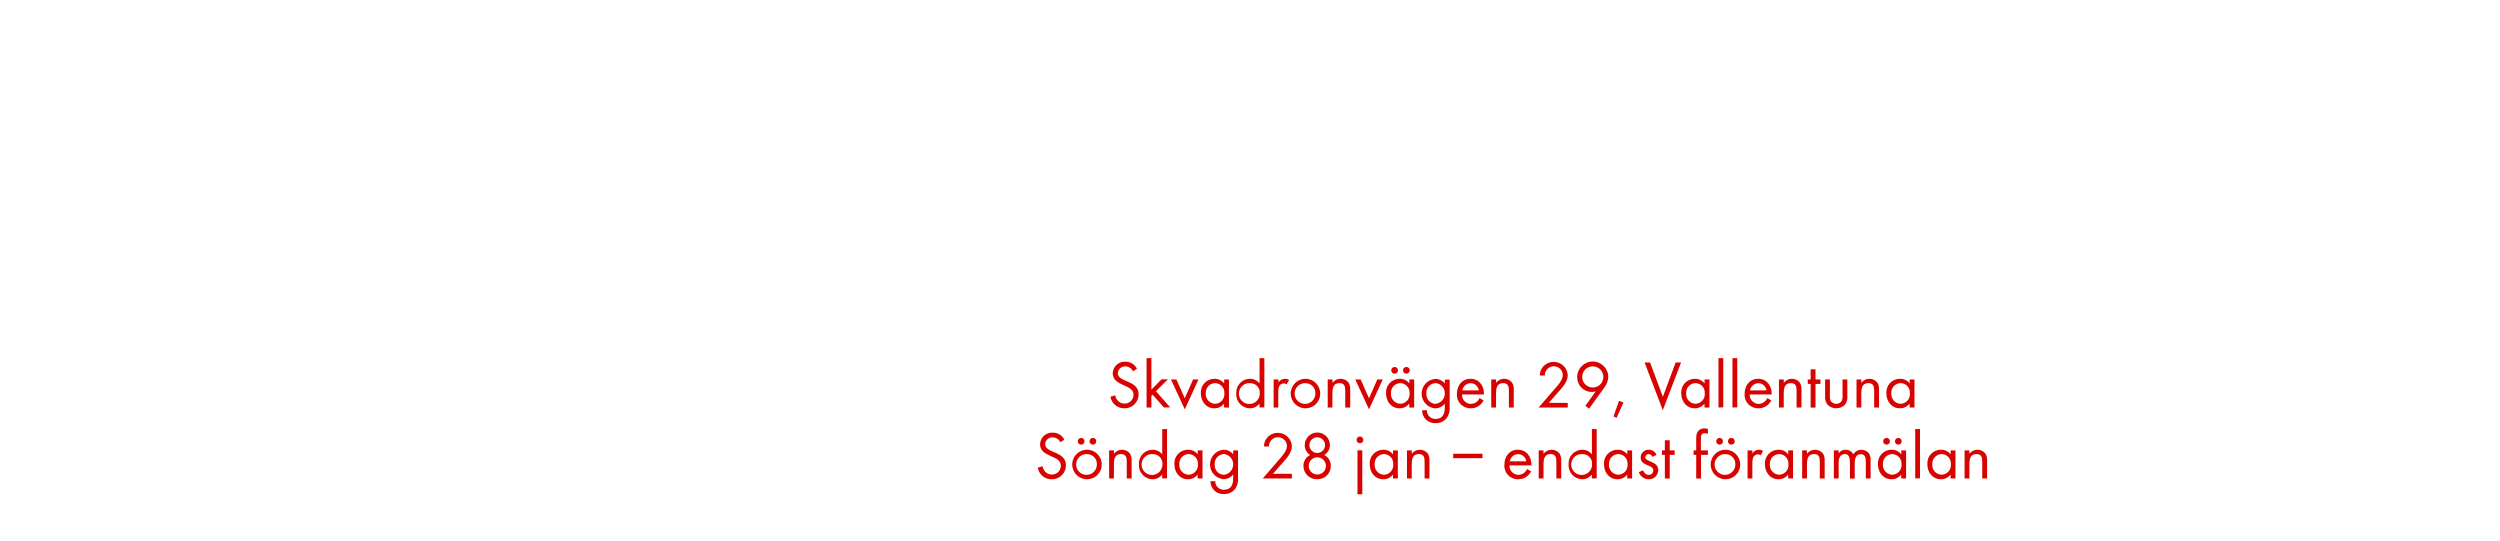
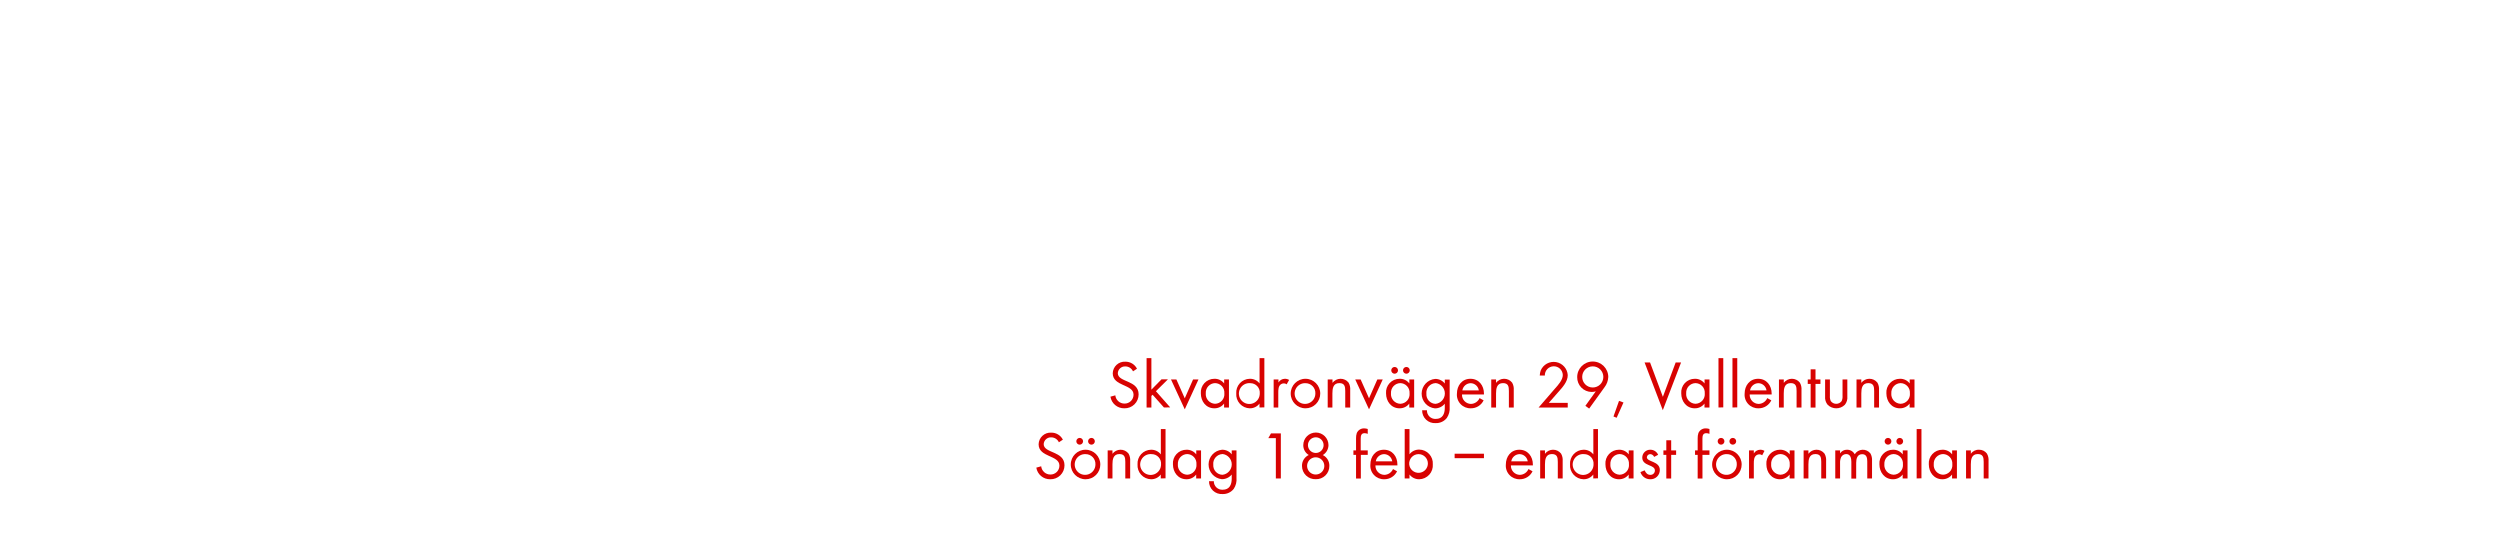
<svg xmlns="http://www.w3.org/2000/svg" id="Layer_1" data-name="Layer 1" viewBox="0 0 740 160">
  <defs>
    <style>.cls-1{fill:#d80201;}</style>
  </defs>
  <path class="cls-1" d="M332.81,120.86a4.08,4.08,0,0,1-4.12-3.44l1.44-.4a2.72,2.72,0,0,0,2.72,2.44,2.63,2.63,0,0,0,2.68-2.64c0-3.14-6.16-2.4-6.16-6.32a3.53,3.53,0,0,1,3.74-3.44,3.8,3.8,0,0,1,3.44,2.08l-1.18.78a2.47,2.47,0,0,0-2.28-1.46,2.12,2.12,0,0,0-2.22,2c0,2.76,6.16,2,6.16,6.26A4.11,4.11,0,0,1,332.81,120.86Z" />
  <path class="cls-1" d="M344.53,120.62l-3.36-3.78-.36.36v3.42h-1.42V106h1.42v9.34l3-3.06h1.9l-3.56,3.52,4.22,4.78Z" />
  <path class="cls-1" d="M350.69,121.16l-4.08-8.84h1.6l2.48,5.58,2.46-5.58h1.6Z" />
  <path class="cls-1" d="M362.33,120.62v-1.16a3.54,3.54,0,0,1-2.88,1.4c-2.48,0-4-2.08-4-4.42a4,4,0,0,1,4-4.32,3.51,3.51,0,0,1,2.9,1.38v-1.18h1.42v8.3Zm-2.68-7.22a2.83,2.83,0,0,0-2.74,3,2.86,2.86,0,0,0,2.74,3.12,2.83,2.83,0,0,0,2.76-3.12A2.8,2.8,0,0,0,359.65,113.4Z" />
  <path class="cls-1" d="M372.81,120.62v-1.16a3.54,3.54,0,0,1-2.88,1.4,4.11,4.11,0,0,1-4-4.4,4.07,4.07,0,0,1,4-4.34,3.56,3.56,0,0,1,2.9,1.38V106h1.42v14.58Zm-2.68-7.2a3.09,3.09,0,1,0,2.76,3A2.78,2.78,0,0,0,370.13,113.42Z" />
  <path class="cls-1" d="M380.85,113.76a1.26,1.26,0,0,0-.84-.28,1.54,1.54,0,0,0-.72.18c-.92.5-.92,1.68-.92,2.58v4.38H377v-8.3h1.42v.9a2.22,2.22,0,0,1,1.88-1.1,2.36,2.36,0,0,1,1.28.34Z" />
  <path class="cls-1" d="M386.41,120.86a4.37,4.37,0,1,1,4.38-4.36A4.34,4.34,0,0,1,386.41,120.86Zm0-7.44a3.07,3.07,0,1,0,2.94,3.08A2.91,2.91,0,0,0,386.39,113.42Z" />
  <path class="cls-1" d="M398.19,120.62v-4.9c0-1.3-.18-2.32-1.74-2.32-1.84,0-2.06,1.6-2.06,3.06v4.16H393v-8.3h1.42v1a3,3,0,0,1,4.76-.06,3.8,3.8,0,0,1,.48,2.2v5.16Z" />
  <path class="cls-1" d="M405.23,121.16l-4.08-8.84h1.6l2.48,5.58,2.46-5.58h1.6Z" />
  <path class="cls-1" d="M417.15,120.62v-1.16a3.54,3.54,0,0,1-2.88,1.4c-2.48,0-4-2.08-4-4.42a4,4,0,0,1,4-4.32,3.51,3.51,0,0,1,2.9,1.38v-1.18h1.42v8.3Zm-2.68-7.22a2.83,2.83,0,0,0-2.74,3,2.86,2.86,0,0,0,2.74,3.12,2.83,2.83,0,0,0,2.76-3.12A2.8,2.8,0,0,0,414.47,113.4Zm-1.66-2.78a1,1,0,0,1-1-1,1,1,0,1,1,1,1Zm3.48,0a1,1,0,0,1-1-1,1,1,0,1,1,1,1Z" />
  <path class="cls-1" d="M428.27,123.7a4,4,0,0,1-3.32,1.54,3.74,3.74,0,0,1-4-3.8h1.42A2.48,2.48,0,0,0,425,124c2,0,2.66-1.5,2.66-3.28v-1.22a3.75,3.75,0,0,1-2.92,1.38,4.38,4.38,0,0,1,.06-8.72,3.55,3.55,0,0,1,2.86,1.36v-1.16h1.44v8.12A5,5,0,0,1,428.27,123.7Zm-3.34-10.3a2.85,2.85,0,0,0-2.72,3.14,2.8,2.8,0,0,0,2.72,3,3.1,3.1,0,0,0,0-6.16Z" />
  <path class="cls-1" d="M432.75,116.76a2.69,2.69,0,0,0,2.64,2.8,2.86,2.86,0,0,0,2.56-1.72l1.2.66a4.14,4.14,0,0,1-3.8,2.36,4,4,0,0,1-4.1-4.34c0-2.4,1.5-4.4,4-4.4s4,2,4,4.36v.28Zm2.56-3.34a2.55,2.55,0,0,0-2.46,2.14h4.88A2.49,2.49,0,0,0,435.31,113.42Z" />
  <path class="cls-1" d="M446.63,120.62v-4.9c0-1.3-.18-2.32-1.74-2.32-1.84,0-2.06,1.6-2.06,3.06v4.16h-1.42v-8.3h1.42v1a3,3,0,0,1,4.76-.06,3.8,3.8,0,0,1,.48,2.2v5.16Z" />
  <path class="cls-1" d="M461.19,116.12l-2.74,3.12h5.6v1.38h-8.62l4.86-5.62c.9-1,2.3-2.54,2.3-4a2.66,2.66,0,0,0-5.32.16h-1.5a5.54,5.54,0,0,1,.28-1.5,4.17,4.17,0,0,1,8,1.36C464.07,113,462.43,114.72,461.19,116.12Z" />
  <path class="cls-1" d="M474.93,114.64l-4.54,6.3-1.12-.82,3.08-4.28a4.19,4.19,0,0,1-1.22.18,4.31,4.31,0,0,1-4.28-4.38,4.6,4.6,0,0,1,9.2-.06A5.36,5.36,0,0,1,474.93,114.64Zm-3.48-6.2a3.13,3.13,0,1,0,3.14,3.14A3.13,3.13,0,0,0,471.45,108.44Z" />
  <path class="cls-1" d="M478.53,123.66l-.94-.38,1.64-4.62,1.32.48Z" />
  <path class="cls-1" d="M492.19,121.42l-5.4-14.14h1.62l3.8,10.18L496,107.28h1.6Z" />
  <path class="cls-1" d="M504.53,120.62v-1.16a3.54,3.54,0,0,1-2.88,1.4c-2.48,0-4-2.08-4-4.42a4,4,0,0,1,4-4.32,3.51,3.51,0,0,1,2.9,1.38v-1.18H506v8.3Zm-2.68-7.22a2.83,2.83,0,0,0-2.74,3,2.86,2.86,0,0,0,2.74,3.12,2.83,2.83,0,0,0,2.76-3.12A2.8,2.8,0,0,0,501.85,113.4Z" />
  <path class="cls-1" d="M508.67,120.62V106h1.42v14.58Z" />
  <path class="cls-1" d="M512.81,120.62V106h1.42v14.58Z" />
  <path class="cls-1" d="M517.91,116.76a2.69,2.69,0,0,0,2.64,2.8,2.86,2.86,0,0,0,2.56-1.72l1.2.66a4.14,4.14,0,0,1-3.8,2.36,4,4,0,0,1-4.1-4.34c0-2.4,1.5-4.4,4-4.4s4,2,4,4.36v.28Zm2.56-3.34a2.55,2.55,0,0,0-2.46,2.14h4.88A2.49,2.49,0,0,0,520.47,113.42Z" />
  <path class="cls-1" d="M531.79,120.62v-4.9c0-1.3-.18-2.32-1.74-2.32-1.84,0-2.06,1.6-2.06,3.06v4.16h-1.42v-8.3H528v1a3,3,0,0,1,4.76-.06,3.8,3.8,0,0,1,.48,2.2v5.16Z" />
  <path class="cls-1" d="M537.39,113.64v7h-1.44v-7h-.86v-1.32h.86v-3h1.44v3h1.46v1.32Z" />
  <path class="cls-1" d="M546.07,119.82a3.62,3.62,0,0,1-5.08,0,3.4,3.4,0,0,1-.76-2.5v-5h1.42v4.84a3.18,3.18,0,0,0,.26,1.56,2,2,0,0,0,3.22,0,3.22,3.22,0,0,0,.26-1.56v-4.84h1.42v5A3.39,3.39,0,0,1,546.07,119.82Z" />
  <path class="cls-1" d="M554.75,120.62v-4.9c0-1.3-.18-2.32-1.74-2.32-1.84,0-2.06,1.6-2.06,3.06v4.16h-1.42v-8.3h1.42v1a3,3,0,0,1,4.76-.06,3.8,3.8,0,0,1,.48,2.2v5.16Z" />
  <path class="cls-1" d="M565.25,120.62v-1.16a3.54,3.54,0,0,1-2.88,1.4c-2.48,0-4-2.08-4-4.42a4,4,0,0,1,4-4.32,3.51,3.51,0,0,1,2.9,1.38v-1.18h1.42v8.3Zm-2.68-7.22a2.83,2.83,0,0,0-2.74,3,2.86,2.86,0,0,0,2.74,3.12,2.83,2.83,0,0,0,2.76-3.12A2.8,2.8,0,0,0,562.57,113.4Z" />
-   <path class="cls-1" d="M311.3,141.86a4.08,4.08,0,0,1-4.12-3.44l1.44-.4a2.72,2.72,0,0,0,2.72,2.44,2.63,2.63,0,0,0,2.68-2.64c0-3.14-6.16-2.4-6.16-6.32a3.53,3.53,0,0,1,3.74-3.44,3.8,3.8,0,0,1,3.44,2.08l-1.18.78a2.47,2.47,0,0,0-2.28-1.46,2.12,2.12,0,0,0-2.22,2c0,2.76,6.16,2,6.16,6.26A4.11,4.11,0,0,1,311.3,141.86Z" />
-   <path class="cls-1" d="M321.74,141.86a4.37,4.37,0,1,1,4.38-4.36A4.34,4.34,0,0,1,321.74,141.86Zm0-7.44a3.07,3.07,0,1,0,2.94,3.08A2.91,2.91,0,0,0,321.72,134.42Zm-1.72-2.8a1,1,0,0,1-1-1,1,1,0,1,1,1,1Zm3.48,0a1,1,0,0,1-1-1,1,1,0,1,1,1,1Z" />
-   <path class="cls-1" d="M333.52,141.62v-4.9c0-1.3-.18-2.32-1.74-2.32-1.84,0-2.06,1.6-2.06,3.06v4.16H328.3v-8.3h1.42v1a3,3,0,0,1,4.76-.06,3.8,3.8,0,0,1,.48,2.2v5.16Z" />
-   <path class="cls-1" d="M344,141.62v-1.16a3.54,3.54,0,0,1-2.88,1.4,4.11,4.11,0,0,1-4-4.4,4.07,4.07,0,0,1,4-4.34,3.56,3.56,0,0,1,2.9,1.38V127h1.42v14.58Zm-2.68-7.2a3.09,3.09,0,1,0,2.76,3A2.78,2.78,0,0,0,341.34,134.42Z" />
-   <path class="cls-1" d="M354.5,141.62v-1.16a3.54,3.54,0,0,1-2.88,1.4c-2.48,0-4-2.08-4-4.42a4,4,0,0,1,4-4.32,3.51,3.51,0,0,1,2.9,1.38v-1.18h1.42v8.3Zm-2.68-7.22a2.83,2.83,0,0,0-2.74,3,2.86,2.86,0,0,0,2.74,3.12,2.83,2.83,0,0,0,2.76-3.12A2.8,2.8,0,0,0,351.82,134.4Z" />
-   <path class="cls-1" d="M365.62,144.7a4,4,0,0,1-3.32,1.54,3.74,3.74,0,0,1-4-3.8h1.42a2.48,2.48,0,0,0,2.64,2.52c2,0,2.66-1.5,2.66-3.28v-1.22a3.75,3.75,0,0,1-2.92,1.38,4.38,4.38,0,0,1,.06-8.72,3.55,3.55,0,0,1,2.86,1.36v-1.16h1.44v8.12A5,5,0,0,1,365.62,144.7Zm-3.34-10.3a2.85,2.85,0,0,0-2.72,3.14,2.8,2.8,0,0,0,2.72,3,3.1,3.1,0,0,0,0-6.16Z" />
-   <path class="cls-1" d="M379.54,137.12l-2.74,3.12h5.6v1.38h-8.62l4.86-5.62c.9-1,2.3-2.54,2.3-4a2.66,2.66,0,0,0-5.32.16h-1.5a5.54,5.54,0,0,1,.28-1.5,4.17,4.17,0,0,1,8,1.36C382.42,134,380.78,135.72,379.54,137.12Z" />
-   <path class="cls-1" d="M389.9,141.84a3.91,3.91,0,0,1-4.08-3.9,3.48,3.48,0,0,1,2-3.26,3.35,3.35,0,0,1-1.62-2.92,3.73,3.73,0,0,1,7.46,0,3.48,3.48,0,0,1-1.68,2.94,3.46,3.46,0,0,1,1.94,3.22A3.88,3.88,0,0,1,389.9,141.84Zm0-6.48a2.55,2.55,0,1,0,2.58,2.54A2.56,2.56,0,0,0,389.86,135.36Zm0-5.92a2.32,2.32,0,1,0,2.32,2.32A2.32,2.32,0,0,0,389.9,129.44Z" />
-   <path class="cls-1" d="M402.54,131.2a1,1,0,1,1,1-1A1,1,0,0,1,402.54,131.2Zm-.72,15.1v-13h1.42v13Z" />
-   <path class="cls-1" d="M412.32,141.62v-1.16a3.54,3.54,0,0,1-2.88,1.4c-2.48,0-4-2.08-4-4.42a4,4,0,0,1,4-4.32,3.51,3.51,0,0,1,2.9,1.38v-1.18h1.42v8.3Zm-2.68-7.22a2.83,2.83,0,0,0-2.74,3,2.86,2.86,0,0,0,2.74,3.12,2.83,2.83,0,0,0,2.76-3.12A2.8,2.8,0,0,0,409.64,134.4Z" />
-   <path class="cls-1" d="M421.68,141.62v-4.9c0-1.3-.18-2.32-1.74-2.32-1.84,0-2.06,1.6-2.06,3.06v4.16h-1.42v-8.3h1.42v1a3,3,0,0,1,4.76-.06,3.8,3.8,0,0,1,.48,2.2v5.16Z" />
-   <path class="cls-1" d="M430.14,135.62V134.3h8.68v1.32Z" />
-   <path class="cls-1" d="M446.8,137.76a2.69,2.69,0,0,0,2.64,2.8,2.86,2.86,0,0,0,2.56-1.72l1.2.66a4.14,4.14,0,0,1-3.8,2.36,4,4,0,0,1-4.1-4.34c0-2.4,1.5-4.4,4-4.4s4,2,4,4.36v.28Zm2.56-3.34a2.55,2.55,0,0,0-2.46,2.14h4.88A2.49,2.49,0,0,0,449.36,134.42Z" />
-   <path class="cls-1" d="M460.68,141.62v-4.9c0-1.3-.18-2.32-1.74-2.32-1.84,0-2.06,1.6-2.06,3.06v4.16h-1.42v-8.3h1.42v1a3,3,0,0,1,4.76-.06,3.8,3.8,0,0,1,.48,2.2v5.16Z" />
-   <path class="cls-1" d="M471.18,141.62v-1.16a3.54,3.54,0,0,1-2.88,1.4,4.11,4.11,0,0,1-4-4.4,4.07,4.07,0,0,1,4-4.34,3.56,3.56,0,0,1,2.9,1.38V127h1.42v14.58Zm-2.68-7.2a3.09,3.09,0,1,0,2.76,3A2.78,2.78,0,0,0,468.5,134.42Z" />
-   <path class="cls-1" d="M481.66,141.62v-1.16a3.54,3.54,0,0,1-2.88,1.4c-2.48,0-4-2.08-4-4.42a4,4,0,0,1,4-4.32,3.51,3.51,0,0,1,2.9,1.38v-1.18h1.42v8.3ZM479,134.4a2.83,2.83,0,0,0-2.74,3,2.86,2.86,0,0,0,2.74,3.12,2.83,2.83,0,0,0,2.76-3.12A2.8,2.8,0,0,0,479,134.4Z" />
-   <path class="cls-1" d="M488,141.86a3,3,0,0,1-2.9-2.12l1.24-.52c.34.74.8,1.34,1.68,1.34a1.29,1.29,0,0,0,1.36-1.3c0-1.8-3.74-1.24-3.74-3.82a2.33,2.33,0,0,1,2.42-2.32,2.49,2.49,0,0,1,2.28,1.5l-1.18.62a1.33,1.33,0,0,0-1.16-.82,1,1,0,0,0-1,.92c0,1.46,3.84,1.08,3.84,3.8A2.73,2.73,0,0,1,488,141.86Z" />
-   <path class="cls-1" d="M494.24,134.64v7H492.8v-7h-.86v-1.32h.86v-3h1.44v3h1.46v1.32Z" />
-   <path class="cls-1" d="M503.5,134.64v7h-1.42v-7h-.78v-1.32h.78v-3.54a4.76,4.76,0,0,1,.22-1.6,2.31,2.31,0,0,1,2.24-1.38,3.66,3.66,0,0,1,1,.18v1.44a2.55,2.55,0,0,0-.94-.2c-1,0-1.14.78-1.14,1.62v3.48h2.08v1.32Z" />
-   <path class="cls-1" d="M510.72,141.86a4.37,4.37,0,1,1,4.38-4.36A4.34,4.34,0,0,1,510.72,141.86Zm0-7.44a3.07,3.07,0,1,0,2.94,3.08A2.91,2.91,0,0,0,510.7,134.42Zm-1.72-2.8a1,1,0,0,1-1-1,1,1,0,1,1,1,1Zm3.48,0a1,1,0,0,1-1-1,1,1,0,1,1,1,1Z" />
-   <path class="cls-1" d="M521.18,134.76a1.26,1.26,0,0,0-.84-.28,1.54,1.54,0,0,0-.72.18c-.92.5-.92,1.68-.92,2.58v4.38h-1.42v-8.3h1.42v.9a2.22,2.22,0,0,1,1.88-1.1,2.36,2.36,0,0,1,1.28.34Z" />
-   <path class="cls-1" d="M529.3,141.62v-1.16a3.54,3.54,0,0,1-2.88,1.4c-2.48,0-4-2.08-4-4.42a4,4,0,0,1,4-4.32,3.51,3.51,0,0,1,2.9,1.38v-1.18h1.42v8.3Zm-2.68-7.22a2.83,2.83,0,0,0-2.74,3,2.86,2.86,0,0,0,2.74,3.12,2.83,2.83,0,0,0,2.76-3.12A2.8,2.8,0,0,0,526.62,134.4Z" />
-   <path class="cls-1" d="M538.66,141.62v-4.9c0-1.3-.18-2.32-1.74-2.32-1.84,0-2.06,1.6-2.06,3.06v4.16h-1.42v-8.3h1.42v1a3,3,0,0,1,4.76-.06,3.8,3.8,0,0,1,.48,2.2v5.16Z" />
-   <path class="cls-1" d="M552.28,141.62v-5c0-1.06-.18-2.18-1.5-2.18-1.5,0-1.78,1.4-1.78,2.6v4.62h-1.42V136.7c0-1-.22-2.3-1.52-2.3a1.72,1.72,0,0,0-1.5.9,4,4,0,0,0-.32,1.8v4.52h-1.42v-8.3h1.42v.88a2.37,2.37,0,0,1,2.06-1.08,2.53,2.53,0,0,1,2.28,1.34,2.83,2.83,0,0,1,4.66-.22,3.88,3.88,0,0,1,.46,2.12v5.26Z" />
-   <path class="cls-1" d="M562.76,141.62v-1.16a3.54,3.54,0,0,1-2.88,1.4c-2.48,0-4-2.08-4-4.42a4,4,0,0,1,4-4.32,3.51,3.51,0,0,1,2.9,1.38v-1.18h1.42v8.3Zm-2.68-7.22a2.83,2.83,0,0,0-2.74,3,2.86,2.86,0,0,0,2.74,3.12,2.83,2.83,0,0,0,2.76-3.12A2.8,2.8,0,0,0,560.08,134.4Zm-1.66-2.78a1,1,0,0,1-1-1,1,1,0,1,1,1,1Zm3.48,0a1,1,0,0,1-1-1,1,1,0,1,1,1,1Z" />
-   <path class="cls-1" d="M566.9,141.62V127h1.42v14.58Z" />
-   <path class="cls-1" d="M577.38,141.62v-1.16a3.54,3.54,0,0,1-2.88,1.4c-2.48,0-4-2.08-4-4.42a4,4,0,0,1,4-4.32,3.51,3.51,0,0,1,2.9,1.38v-1.18h1.42v8.3Zm-2.68-7.22a2.83,2.83,0,0,0-2.74,3,2.86,2.86,0,0,0,2.74,3.12,2.83,2.83,0,0,0,2.76-3.12A2.8,2.8,0,0,0,574.7,134.4Z" />
-   <path class="cls-1" d="M586.74,141.62v-4.9c0-1.3-.18-2.32-1.74-2.32-1.84,0-2.06,1.6-2.06,3.06v4.16h-1.42v-8.3h1.42v1a3,3,0,0,1,4.76-.06,3.8,3.8,0,0,1,.48,2.2v5.16Z" />
+   <path class="cls-1" d="M310.87,141.86a4.08,4.08,0,0,1-4.12-3.44l1.44-.4a2.72,2.72,0,0,0,2.72,2.44,2.63,2.63,0,0,0,2.68-2.64c0-3.14-6.16-2.4-6.16-6.32a3.53,3.53,0,0,1,3.74-3.44,3.8,3.8,0,0,1,3.44,2.08l-1.18.78a2.47,2.47,0,0,0-2.28-1.46,2.12,2.12,0,0,0-2.22,2c0,2.76,6.16,2,6.16,6.26A4.11,4.11,0,0,1,310.87,141.86Z" />
+   <path class="cls-1" d="M321.31,141.86a4.37,4.37,0,1,1,4.38-4.36A4.34,4.34,0,0,1,321.31,141.86Zm0-7.44a3.07,3.07,0,1,0,2.94,3.08A2.91,2.91,0,0,0,321.29,134.42Zm-1.72-2.8a1,1,0,0,1-1-1,1,1,0,1,1,1,1Zm3.48,0a1,1,0,0,1-1-1,1,1,0,1,1,1,1Z" />
+   <path class="cls-1" d="M333.09,141.62v-4.9c0-1.3-.18-2.32-1.74-2.32-1.84,0-2.06,1.6-2.06,3.06v4.16h-1.42v-8.3h1.42v1a3,3,0,0,1,4.76-.06,3.8,3.8,0,0,1,.48,2.2v5.16Z" />
+   <path class="cls-1" d="M343.59,141.62v-1.16a3.54,3.54,0,0,1-2.88,1.4,4.11,4.11,0,0,1-4-4.4,4.07,4.07,0,0,1,4-4.34,3.56,3.56,0,0,1,2.9,1.38V127H345v14.58Zm-2.68-7.2a3.09,3.09,0,1,0,2.76,3A2.78,2.78,0,0,0,340.91,134.42Z" />
+   <path class="cls-1" d="M354.07,141.62v-1.16a3.54,3.54,0,0,1-2.88,1.4c-2.48,0-4-2.08-4-4.42a4,4,0,0,1,4-4.32,3.51,3.51,0,0,1,2.9,1.38v-1.18h1.42v8.3Zm-2.68-7.22a2.83,2.83,0,0,0-2.74,3,2.86,2.86,0,0,0,2.74,3.12,2.83,2.83,0,0,0,2.76-3.12A2.8,2.8,0,0,0,351.39,134.4Z" />
+   <path class="cls-1" d="M365.19,144.7a4,4,0,0,1-3.32,1.54,3.74,3.74,0,0,1-4-3.8h1.42a2.48,2.48,0,0,0,2.64,2.52c2,0,2.66-1.5,2.66-3.28v-1.22a3.75,3.75,0,0,1-2.92,1.38,4.38,4.38,0,0,1,.06-8.72,3.55,3.55,0,0,1,2.86,1.36v-1.16H366v8.12A5,5,0,0,1,365.19,144.7Zm-3.34-10.3a2.85,2.85,0,0,0-2.72,3.14,2.8,2.8,0,0,0,2.72,3,3.1,3.1,0,0,0,0-6.16Z" />
+   <path class="cls-1" d="M377.65,141.62V129.68h-2.22l.78-1.4h2.92v13.34Z" />
+   <path class="cls-1" d="M389.47,141.84a3.91,3.91,0,0,1-4.08-3.9,3.48,3.48,0,0,1,2-3.26,3.35,3.35,0,0,1-1.62-2.92,3.73,3.73,0,0,1,7.46,0,3.48,3.48,0,0,1-1.68,2.94,3.46,3.46,0,0,1,1.94,3.22A3.88,3.88,0,0,1,389.47,141.84Zm0-6.48A2.55,2.55,0,1,0,392,137.9,2.56,2.56,0,0,0,389.43,135.36Zm0-5.92a2.32,2.32,0,1,0,2.32,2.32A2.32,2.32,0,0,0,389.47,129.44Z" />
+   <path class="cls-1" d="M402.81,134.64v7h-1.42v-7h-.78v-1.32h.78v-3.54a4.76,4.76,0,0,1,.22-1.6,2.31,2.31,0,0,1,2.24-1.38,3.66,3.66,0,0,1,1,.18v1.44a2.55,2.55,0,0,0-.94-.2c-1,0-1.14.78-1.14,1.62v3.48h2.08v1.32Z" />
+   <path class="cls-1" d="M407.13,137.76a2.69,2.69,0,0,0,2.64,2.8,2.86,2.86,0,0,0,2.56-1.72l1.2.66a4.14,4.14,0,0,1-3.8,2.36,4,4,0,0,1-4.1-4.34c0-2.4,1.5-4.4,4-4.4s4,2,4,4.36v.28Zm2.56-3.34a2.55,2.55,0,0,0-2.46,2.14h4.88A2.49,2.49,0,0,0,409.69,134.42Z" />
+   <path class="cls-1" d="M420.09,141.86a3.54,3.54,0,0,1-2.88-1.4v1.16h-1.42V127h1.42v7.46a3.56,3.56,0,0,1,2.9-1.38,4.07,4.07,0,0,1,4,4.34A4.11,4.11,0,0,1,420.09,141.86Zm-.2-7.44a2.79,2.79,0,0,0-2.76,3.06,2.77,2.77,0,1,0,2.76-3.06Z" />
+   <path class="cls-1" d="M430.57,135.62V134.3h8.68v1.32Z" />
+   <path class="cls-1" d="M447.23,137.76a2.69,2.69,0,0,0,2.64,2.8,2.86,2.86,0,0,0,2.56-1.72l1.2.66a4.14,4.14,0,0,1-3.8,2.36,4,4,0,0,1-4.1-4.34c0-2.4,1.5-4.4,4-4.4s4,2,4,4.36v.28Zm2.56-3.34a2.55,2.55,0,0,0-2.46,2.14h4.88A2.49,2.49,0,0,0,449.79,134.42Z" />
+   <path class="cls-1" d="M461.11,141.62v-4.9c0-1.3-.18-2.32-1.74-2.32-1.84,0-2.06,1.6-2.06,3.06v4.16h-1.42v-8.3h1.42v1a3,3,0,0,1,4.76-.06,3.8,3.8,0,0,1,.48,2.2v5.16Z" />
+   <path class="cls-1" d="M471.61,141.62v-1.16a3.54,3.54,0,0,1-2.88,1.4,4.11,4.11,0,0,1-4-4.4,4.07,4.07,0,0,1,4-4.34,3.56,3.56,0,0,1,2.9,1.38V127H473v14.58Zm-2.68-7.2a3.09,3.09,0,1,0,2.76,3A2.78,2.78,0,0,0,468.93,134.42Z" />
+   <path class="cls-1" d="M482.09,141.62v-1.16a3.54,3.54,0,0,1-2.88,1.4c-2.48,0-4-2.08-4-4.42a4,4,0,0,1,4-4.32,3.51,3.51,0,0,1,2.9,1.38v-1.18h1.42v8.3Zm-2.68-7.22a2.83,2.83,0,0,0-2.74,3,2.86,2.86,0,0,0,2.74,3.12,2.83,2.83,0,0,0,2.76-3.12A2.8,2.8,0,0,0,479.41,134.4Z" />
+   <path class="cls-1" d="M488.47,141.86a3,3,0,0,1-2.9-2.12l1.24-.52c.34.74.8,1.34,1.68,1.34a1.29,1.29,0,0,0,1.36-1.3c0-1.8-3.74-1.24-3.74-3.82a2.33,2.33,0,0,1,2.42-2.32,2.49,2.49,0,0,1,2.28,1.5l-1.18.62a1.33,1.33,0,0,0-1.16-.82,1,1,0,0,0-1,.92c0,1.46,3.84,1.08,3.84,3.8A2.73,2.73,0,0,1,488.47,141.86Z" />
+   <path class="cls-1" d="M494.67,134.64v7h-1.44v-7h-.86v-1.32h.86v-3h1.44v3h1.46v1.32Z" />
+   <path class="cls-1" d="M503.93,134.64v7h-1.42v-7h-.78v-1.32h.78v-3.54a4.76,4.76,0,0,1,.22-1.6A2.31,2.31,0,0,1,505,126.8a3.66,3.66,0,0,1,1,.18v1.44a2.55,2.55,0,0,0-.94-.2c-1,0-1.14.78-1.14,1.62v3.48H506v1.32Z" />
+   <path class="cls-1" d="M511.15,141.86a4.37,4.37,0,1,1,4.38-4.36A4.34,4.34,0,0,1,511.15,141.86Zm0-7.44a3.07,3.07,0,1,0,2.94,3.08A2.91,2.91,0,0,0,511.13,134.42Zm-1.72-2.8a1,1,0,0,1-1-1,1,1,0,1,1,1,1Zm3.48,0a1,1,0,0,1-1-1,1,1,0,1,1,1,1Z" />
+   <path class="cls-1" d="M521.61,134.76a1.26,1.26,0,0,0-.84-.28,1.54,1.54,0,0,0-.72.18c-.92.5-.92,1.68-.92,2.58v4.38h-1.42v-8.3h1.42v.9a2.22,2.22,0,0,1,1.88-1.1,2.36,2.36,0,0,1,1.28.34Z" />
+   <path class="cls-1" d="M529.73,141.62v-1.16a3.54,3.54,0,0,1-2.88,1.4c-2.48,0-4-2.08-4-4.42a4,4,0,0,1,4-4.32,3.51,3.51,0,0,1,2.9,1.38v-1.18h1.42v8.3ZM527,134.4a2.83,2.83,0,0,0-2.74,3,2.86,2.86,0,0,0,2.74,3.12,2.83,2.83,0,0,0,2.76-3.12A2.8,2.8,0,0,0,527,134.4Z" />
+   <path class="cls-1" d="M539.09,141.62v-4.9c0-1.3-.18-2.32-1.74-2.32-1.84,0-2.06,1.6-2.06,3.06v4.16h-1.42v-8.3h1.42v1a3,3,0,0,1,4.76-.06,3.8,3.8,0,0,1,.48,2.2v5.16Z" />
+   <path class="cls-1" d="M552.71,141.62v-5c0-1.06-.18-2.18-1.5-2.18-1.5,0-1.78,1.4-1.78,2.6v4.62H548V136.7c0-1-.22-2.3-1.52-2.3a1.72,1.72,0,0,0-1.5.9,4,4,0,0,0-.32,1.8v4.52h-1.42v-8.3h1.42v.88a2.37,2.37,0,0,1,2.06-1.08,2.53,2.53,0,0,1,2.28,1.34,2.83,2.83,0,0,1,4.66-.22,3.88,3.88,0,0,1,.46,2.12v5.26Z" />
+   <path class="cls-1" d="M563.19,141.62v-1.16a3.54,3.54,0,0,1-2.88,1.4c-2.48,0-4-2.08-4-4.42a4,4,0,0,1,4-4.32,3.51,3.51,0,0,1,2.9,1.38v-1.18h1.42v8.3Zm-2.68-7.22a2.83,2.83,0,0,0-2.74,3,2.86,2.86,0,0,0,2.74,3.12,2.83,2.83,0,0,0,2.76-3.12A2.8,2.8,0,0,0,560.51,134.4Zm-1.66-2.78a1,1,0,0,1-1-1,1,1,0,1,1,1,1Zm3.48,0a1,1,0,0,1-1-1,1,1,0,1,1,1,1Z" />
+   <path class="cls-1" d="M567.33,141.62V127h1.42v14.58Z" />
+   <path class="cls-1" d="M577.81,141.62v-1.16a3.54,3.54,0,0,1-2.88,1.4c-2.48,0-4-2.08-4-4.42a4,4,0,0,1,4-4.32,3.51,3.51,0,0,1,2.9,1.38v-1.18h1.42v8.3Zm-2.68-7.22a2.83,2.83,0,0,0-2.74,3,2.86,2.86,0,0,0,2.74,3.12,2.83,2.83,0,0,0,2.76-3.12A2.8,2.8,0,0,0,575.13,134.4Z" />
+   <path class="cls-1" d="M587.17,141.62v-4.9c0-1.3-.18-2.32-1.74-2.32-1.84,0-2.06,1.6-2.06,3.06v4.16h-1.42v-8.3h1.42v1a2.8,2.8,0,0,1,2.4-1.2,2.83,2.83,0,0,1,2.36,1.14,3.8,3.8,0,0,1,.48,2.2v5.16Z" />
</svg>
